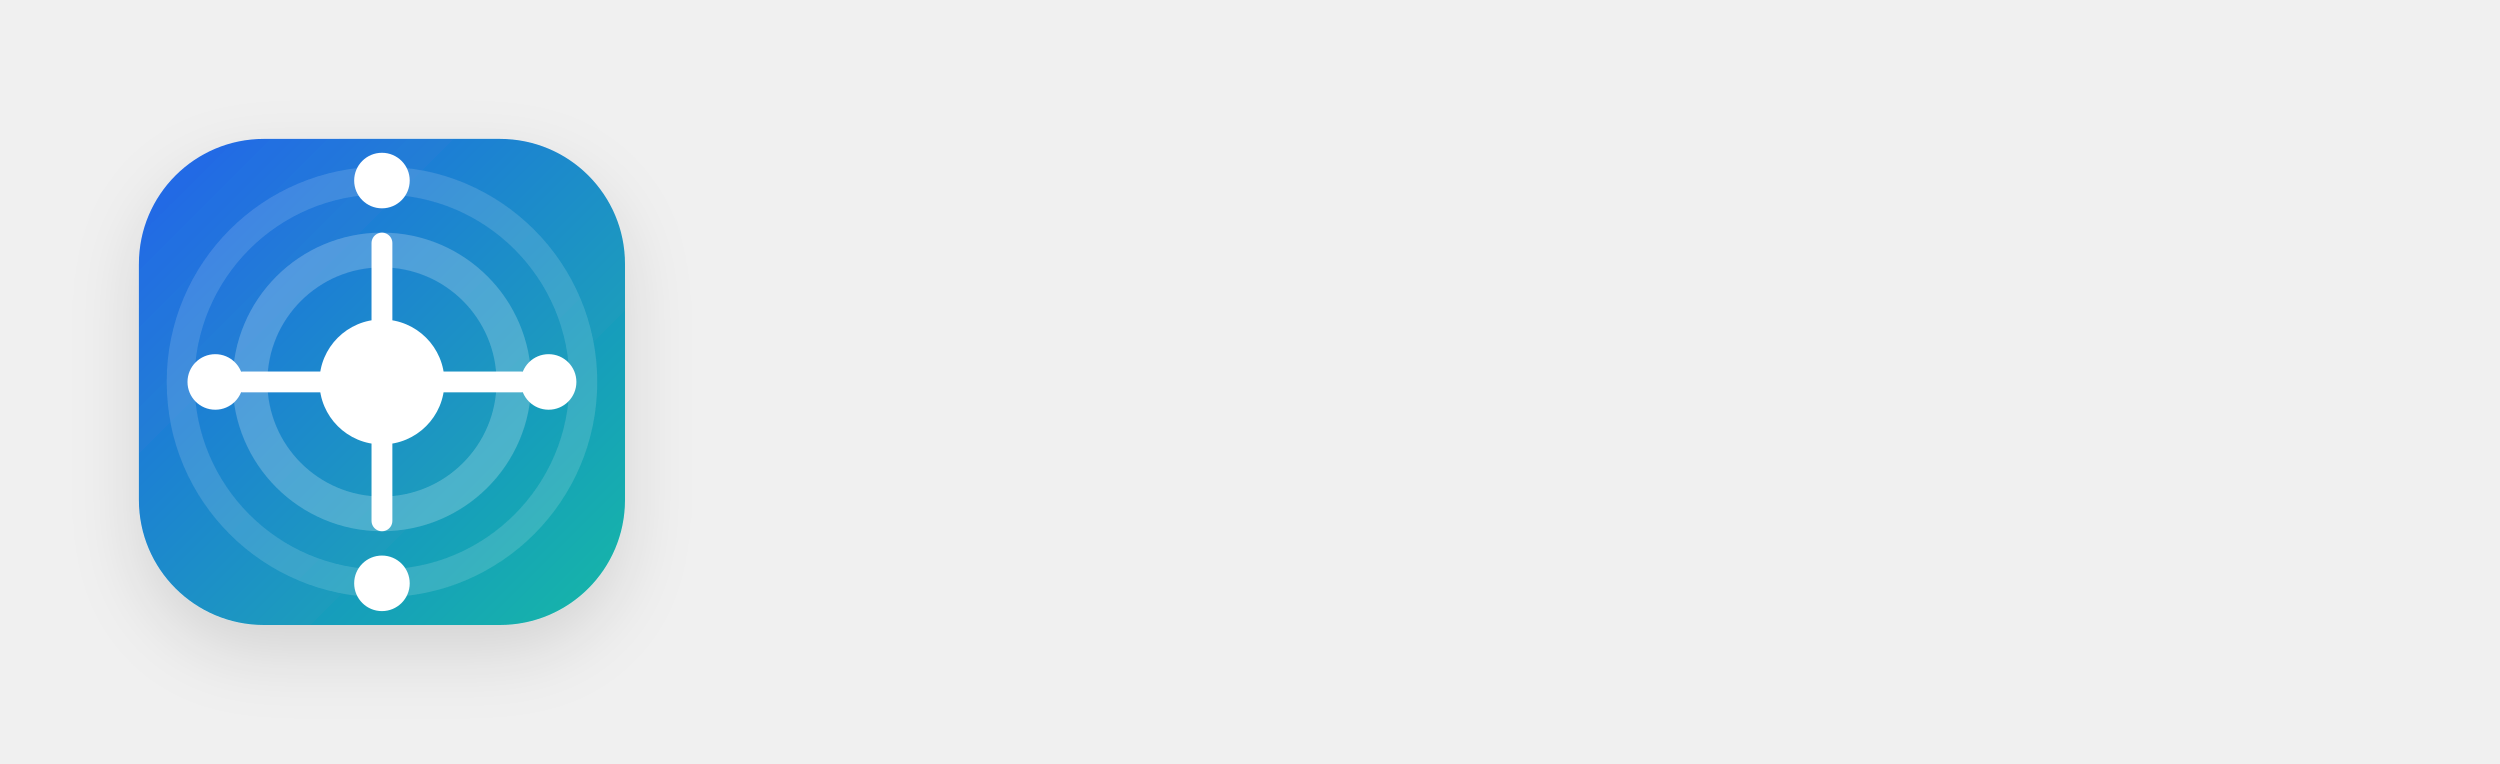
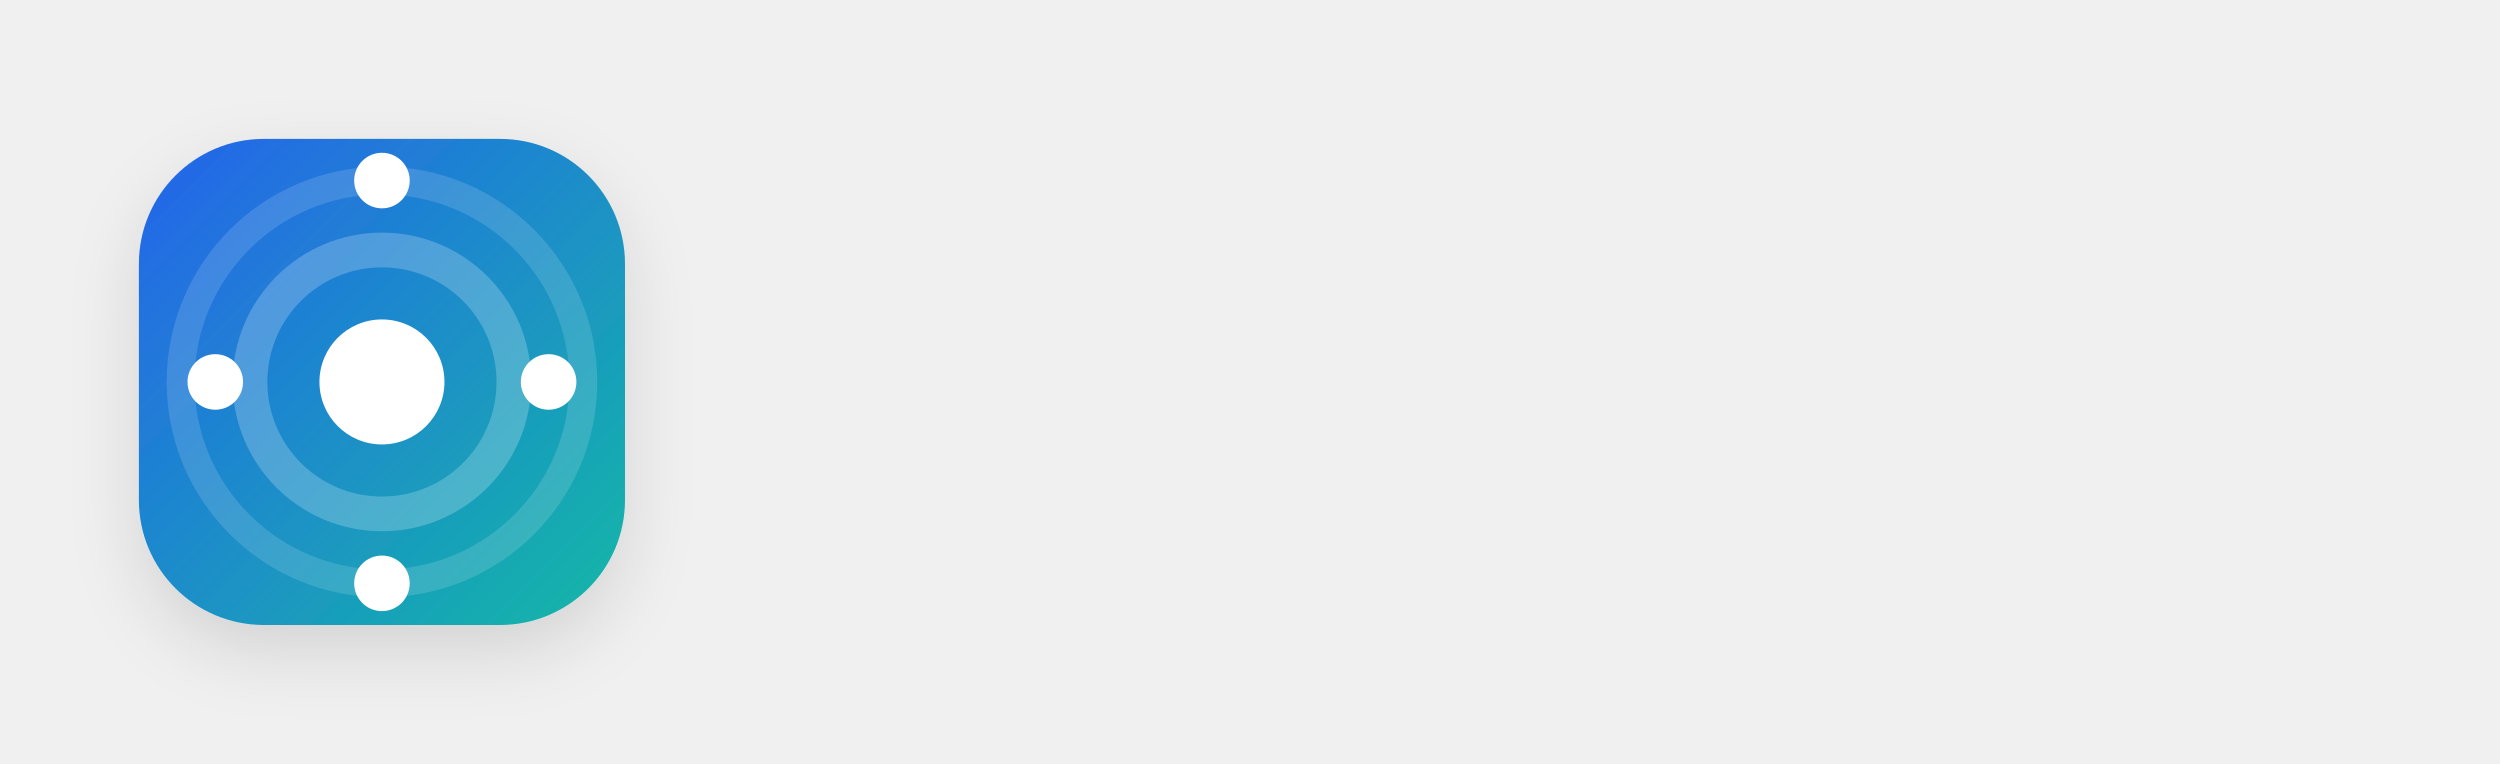
<svg xmlns="http://www.w3.org/2000/svg" width="720" height="220" viewBox="0 0 720 220" fill="none">
  <defs>
    <linearGradient id="grad" x1="40" y1="40" x2="180" y2="180" gradientUnits="userSpaceOnUse">
      <stop stop-color="#2563EB" />
      <stop offset="1" stop-color="#14B8A6" />
    </linearGradient>
    <linearGradient id="textGrad" x1="220" y1="60" x2="620" y2="160" gradientUnits="userSpaceOnUse">
      <stop stop-color="#0F172A" />
      <stop offset="1" stop-color="#334155" />
    </linearGradient>
    <filter id="shadow" x="-20%" y="-20%" width="140%" height="140%">
      <feDropShadow dx="0" dy="8" stdDeviation="10" flood-opacity="0.12" />
    </filter>
  </defs>
  <g filter="url(#shadow)">
    <rect x="40" y="40" width="140" height="140" rx="36" fill="url(#grad)" />
    <circle cx="110" cy="110" r="38" stroke="white" stroke-width="10" opacity="0.22" />
    <circle cx="110" cy="110" r="58" stroke="white" stroke-width="8" opacity="0.14" />
    <circle cx="110" cy="110" r="18" fill="white" />
    <circle cx="110" cy="52" r="8" fill="white" />
    <circle cx="158" cy="110" r="8" fill="white" />
    <circle cx="110" cy="168" r="8" fill="white" />
    <circle cx="62" cy="110" r="8" fill="white" />
-     <line x1="110" y1="70" x2="110" y2="92" stroke="white" stroke-width="6" stroke-linecap="round" />
-     <line x1="128" y1="110" x2="150" y2="110" stroke="white" stroke-width="6" stroke-linecap="round" />
-     <line x1="110" y1="128" x2="110" y2="150" stroke="white" stroke-width="6" stroke-linecap="round" />
-     <line x1="70" y1="110" x2="92" y2="110" stroke="white" stroke-width="6" stroke-linecap="round" />
  </g>
</svg>
